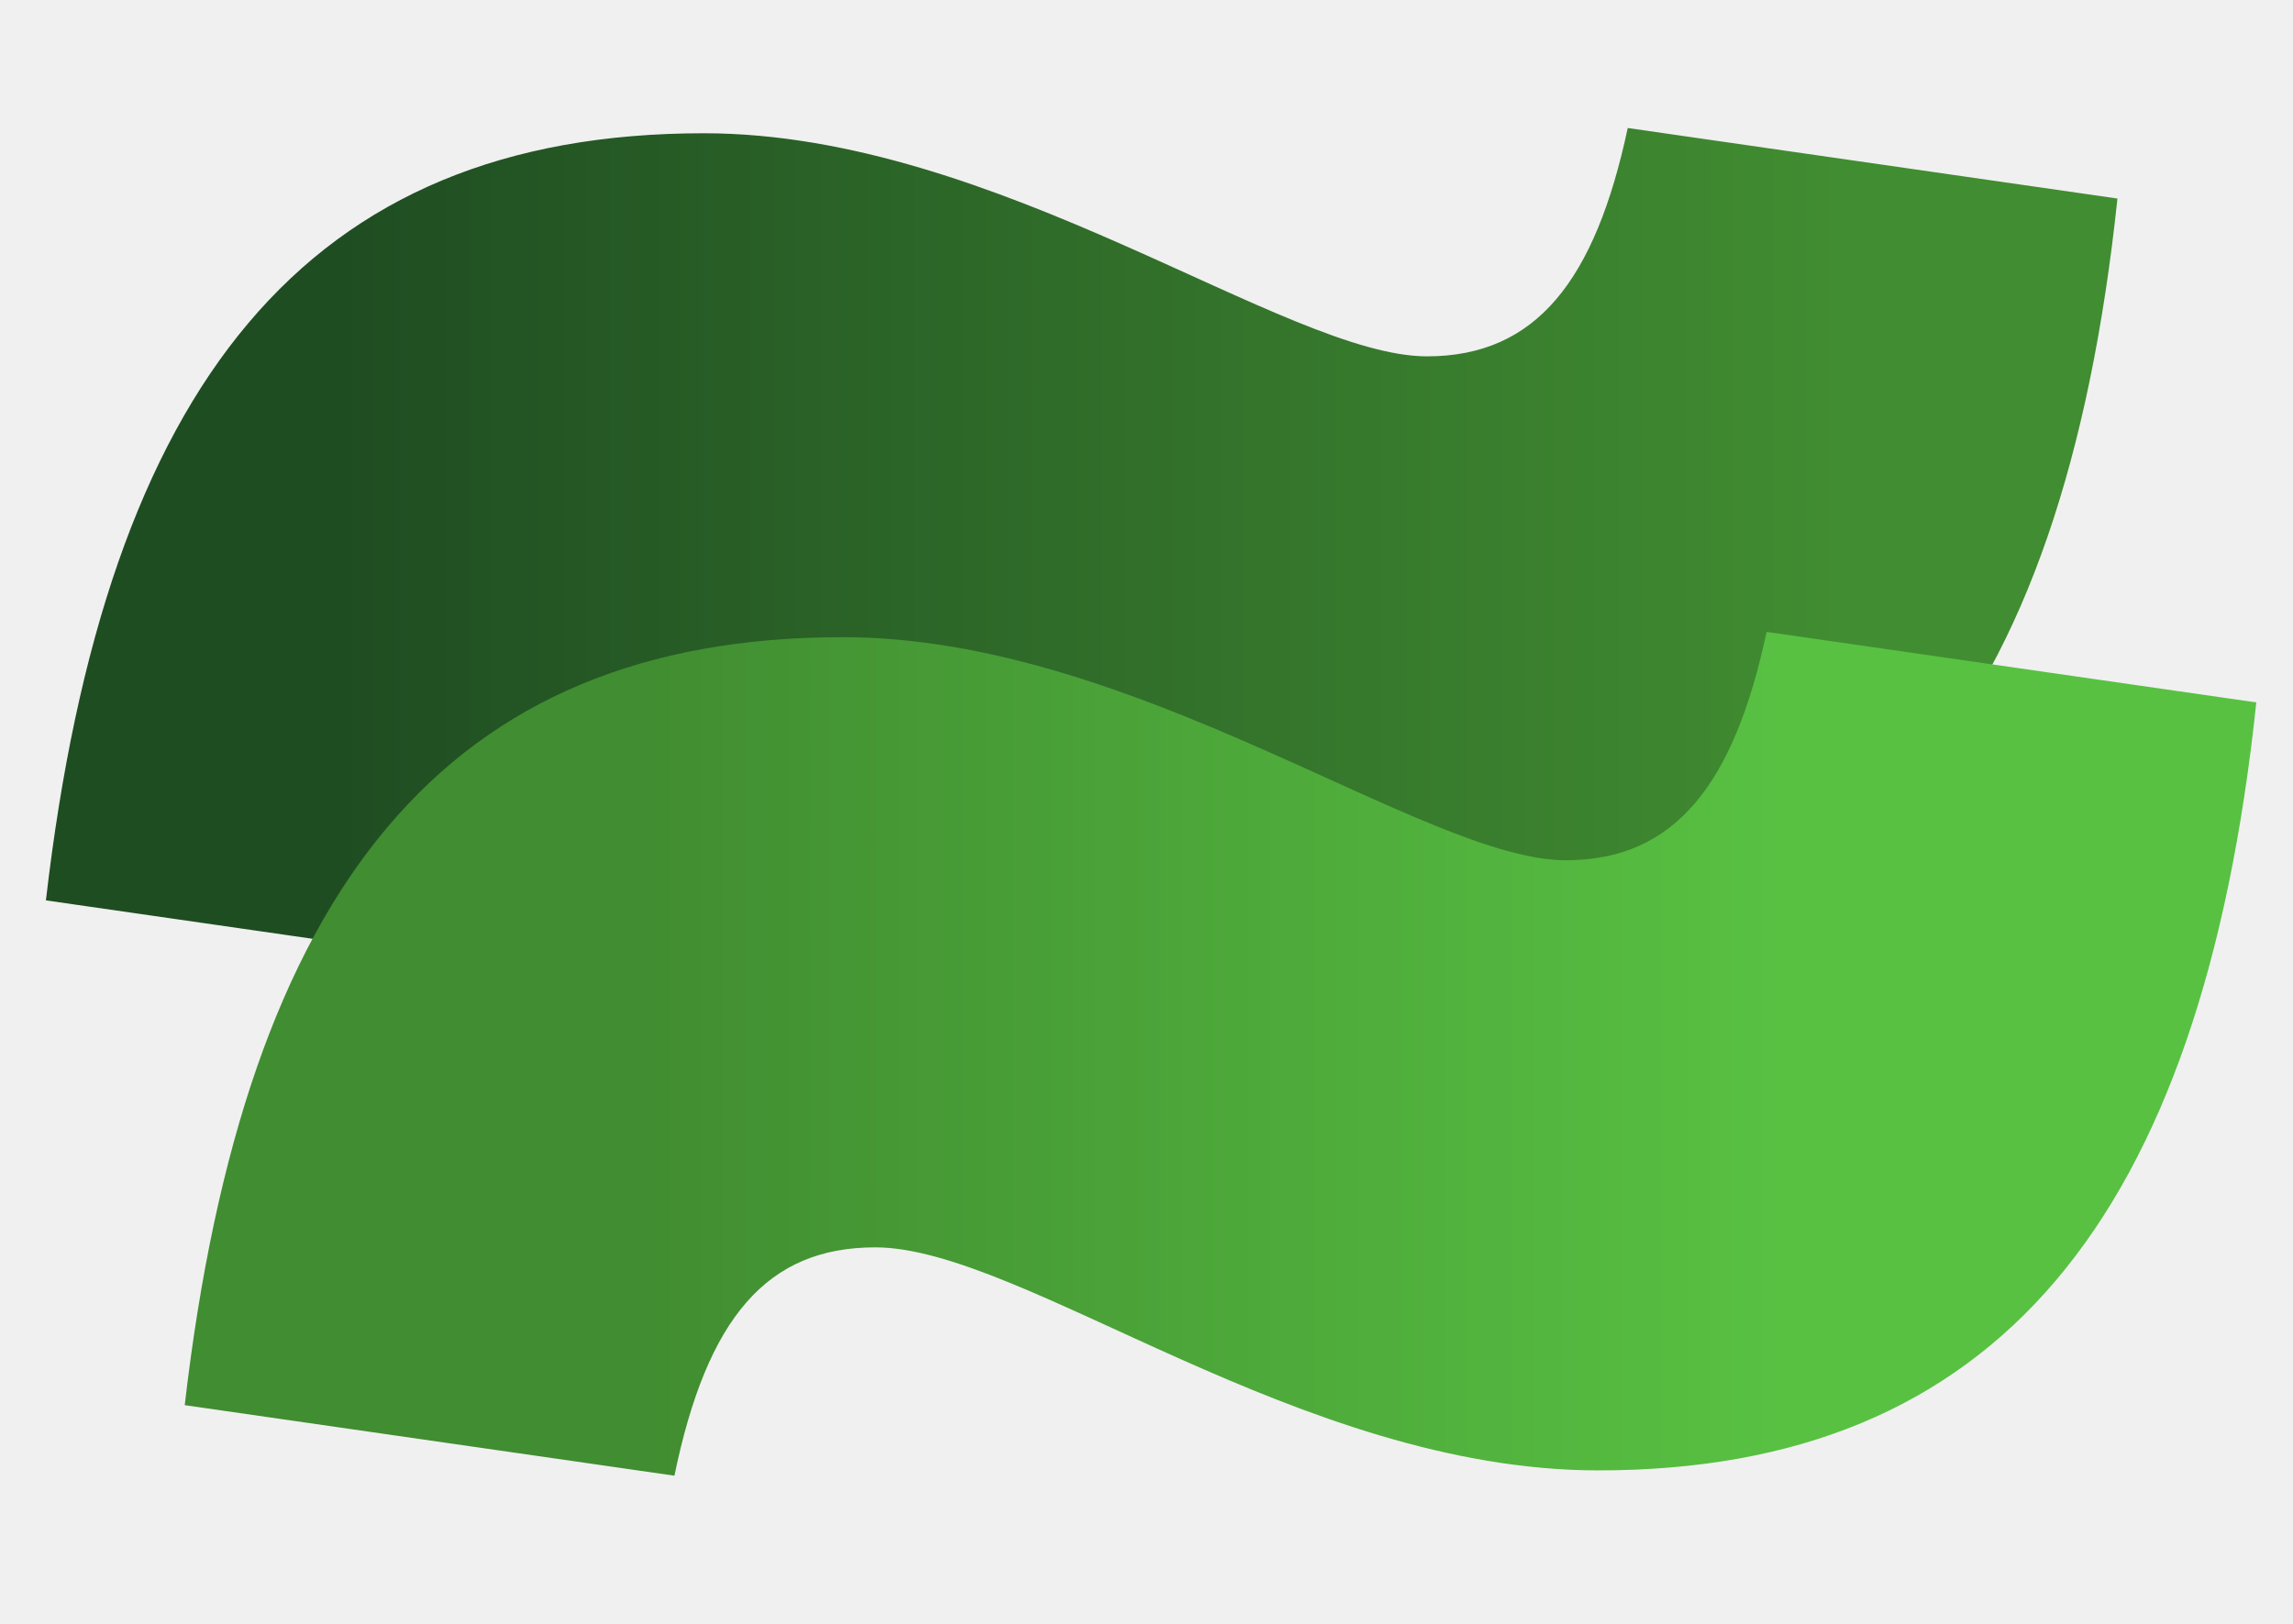
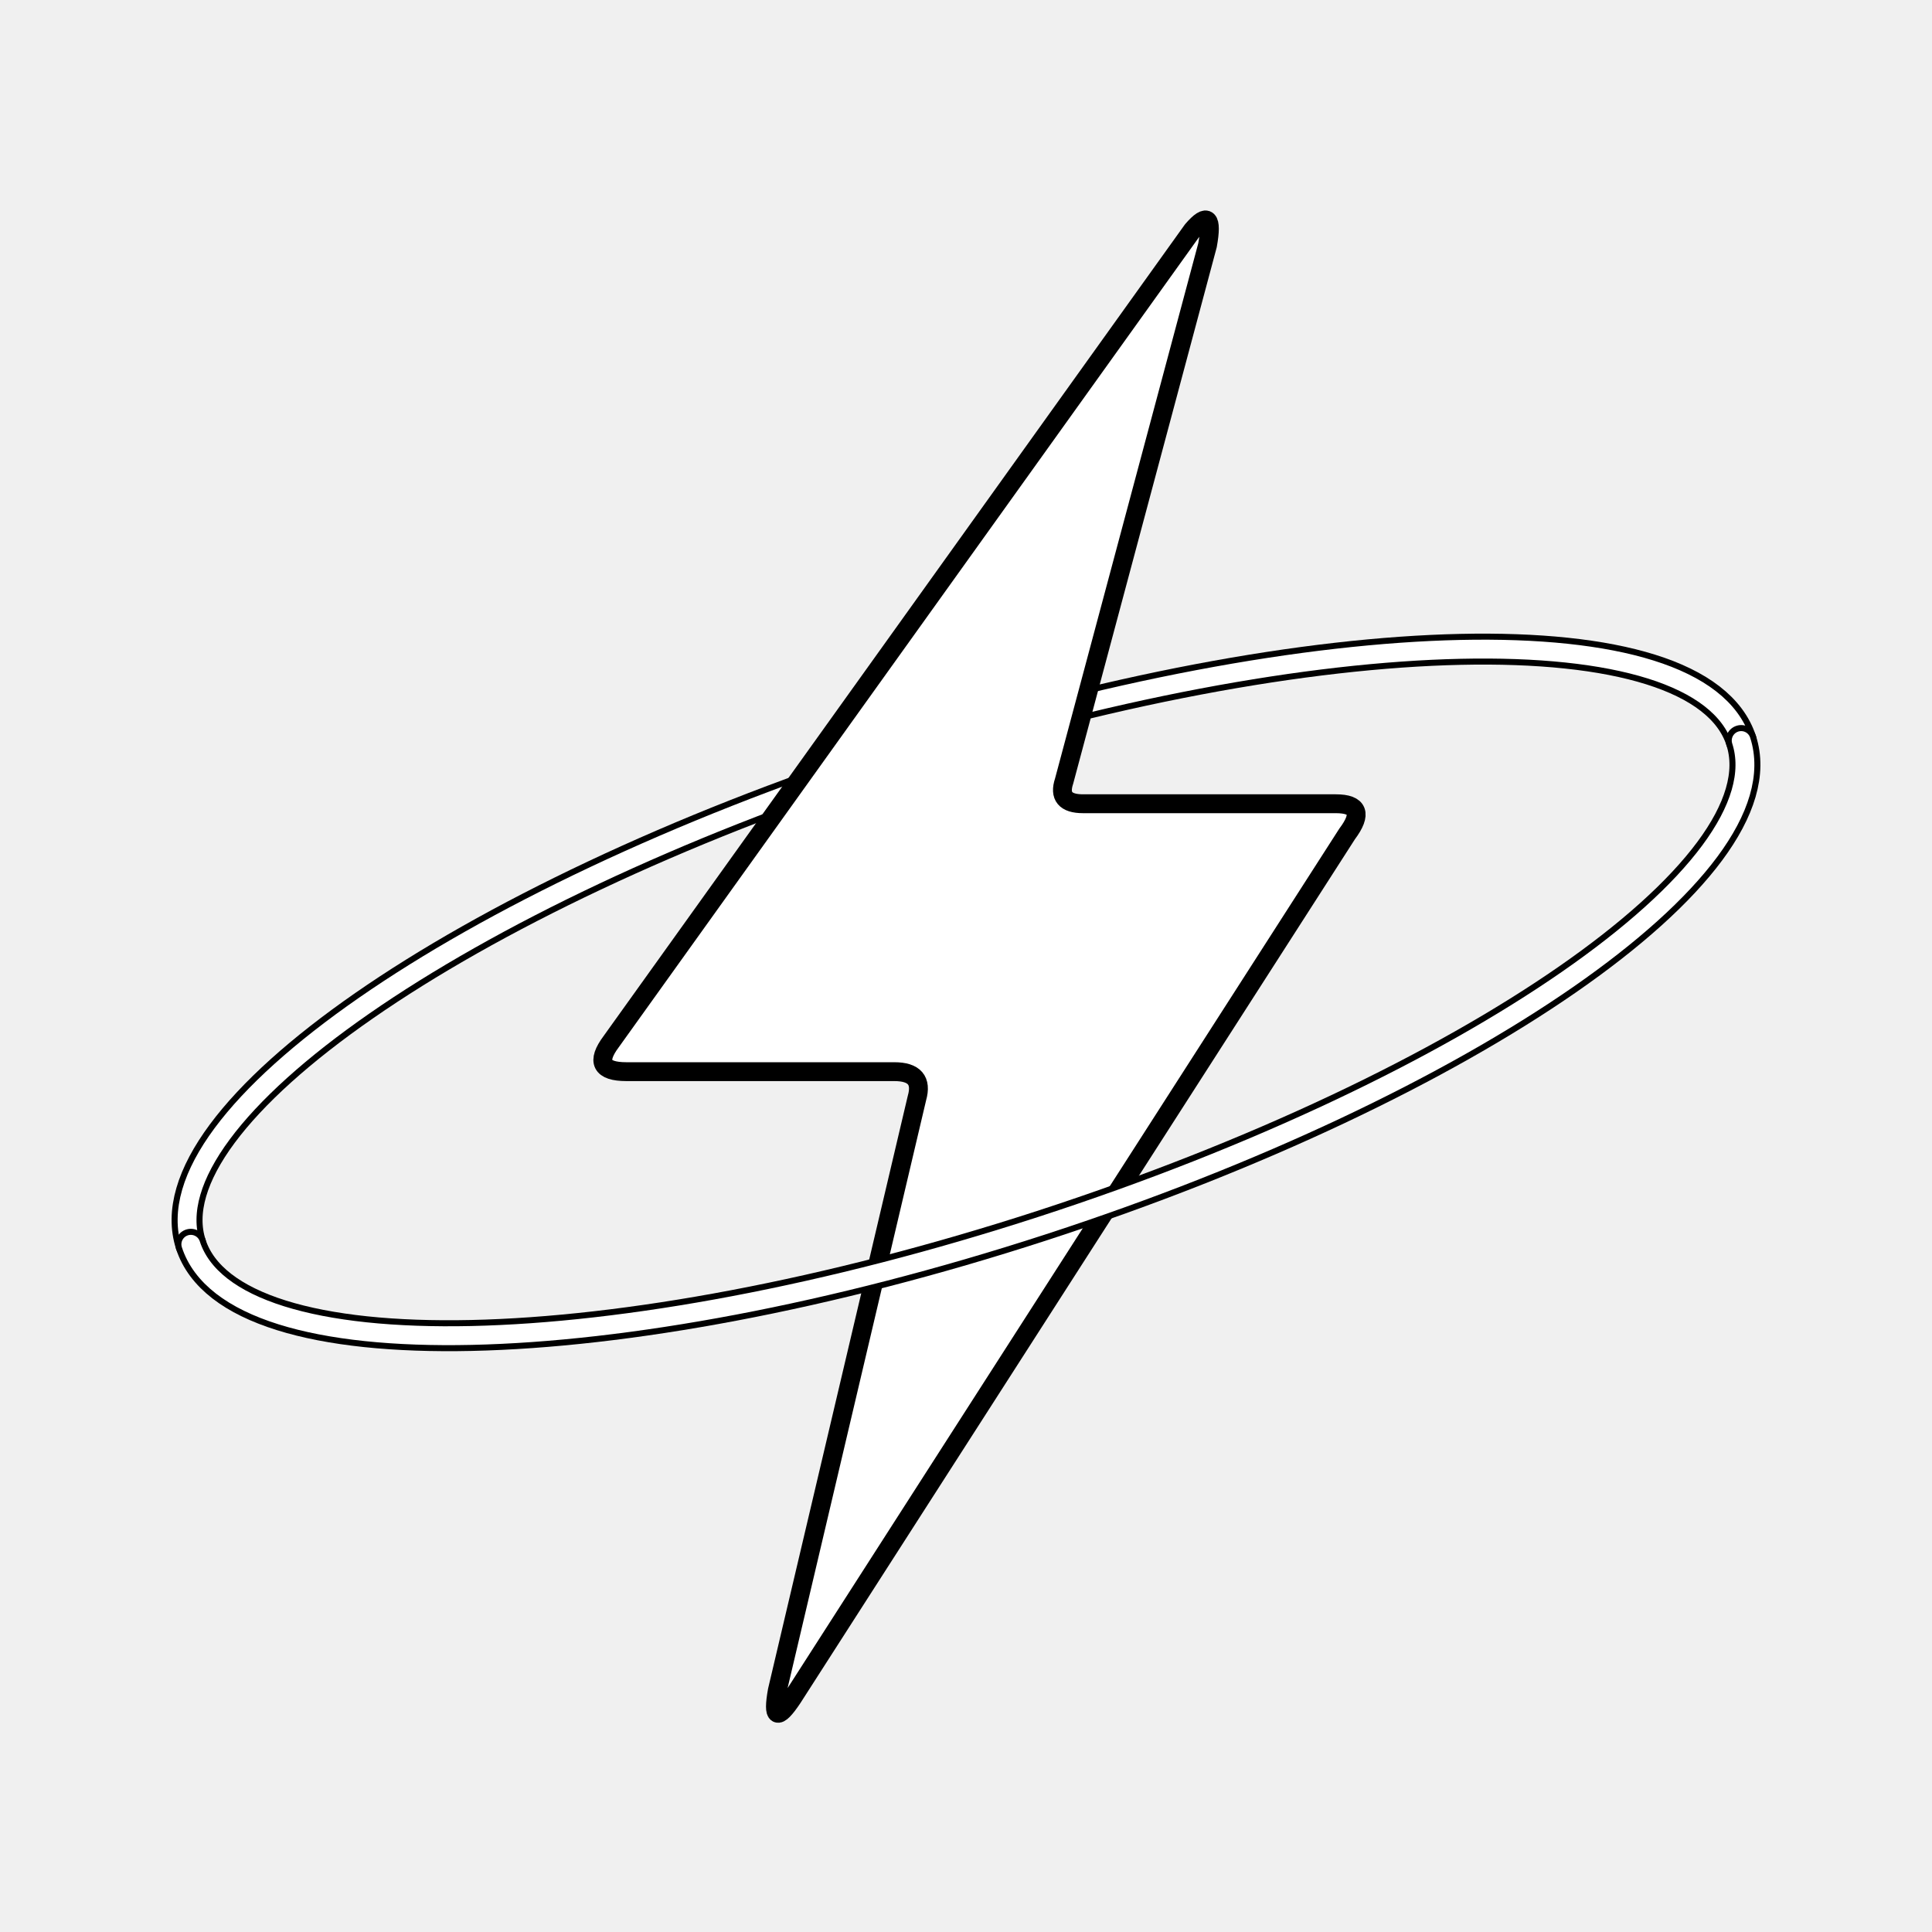
- <svg xmlns="http://www.w3.org/2000/svg" width="48" height="34" viewBox="0 0 48 34" fill="none">
-   <path d="M15.416 15.547C13.148 15.547 11.894 17.024 11.212 20.329L0.961 18.852C2.215 8.034 6.418 2.79 14.734 2.79C20.892 2.79 26.921 7.461 29.871 7.461C32.157 7.461 33.392 5.874 34.074 2.68L44.325 4.157C43.182 14.993 38.868 20.237 30.553 20.237C24.302 20.218 18.495 15.547 15.416 15.547Z" fill="url(#paint0_linear_1073_4777)" />
-   <path d="M18.322 26.117C16.054 26.117 14.8 27.593 14.118 30.898L3.867 29.421C5.121 18.603 9.325 13.341 17.64 13.341C23.779 13.341 29.827 18.012 32.777 18.012C35.063 18.012 36.298 16.424 36.981 13.23L47.232 14.707C46.089 25.544 41.774 30.787 33.459 30.787C27.209 30.787 21.401 26.117 18.322 26.117Z" fill="url(#paint1_linear_1073_4777)" />
-   <defs>
-     <linearGradient id="paint0_linear_1073_4777" x1="0.963" y1="11.506" x2="44.334" y2="11.506" gradientUnits="userSpaceOnUse">
-       <stop offset="0.142" stop-color="#1F4D22" />
-       <stop offset="0.866" stop-color="#418D31" />
-     </linearGradient>
-     <linearGradient id="paint1_linear_1073_4777" x1="3.87" y1="22.072" x2="47.241" y2="22.072" gradientUnits="userSpaceOnUse">
-       <stop offset="0.222" stop-color="#418D31" />
-       <stop offset="0.773" stop-color="#58C142" />
-     </linearGradient>
-   </defs>
+ <svg xmlns="http://www.w3.org/2000/svg" width="48" height="48" viewBox="0 0 512 512" role="img" aria-label="Force Terminal">
+   <path d="M50.57 329.75A216 65 -18 0 1 461.43 196.25" fill="none" stroke="#000000" stroke-width="8.2" stroke-linecap="round" />
+   <path d="M50.57 329.75A216 65 -18 0 1 461.43 196.25" fill="none" stroke="#FFFFFF" stroke-width="5" stroke-linecap="round" />
+   <path d="M316 61Q322 54 320 65L282 207Q280 213 287 213H354Q363 213 357 221L210 450Q204 459 206 448L243 291Q245 284 237 284H166Q156 284 162 276Z" fill="#FFFFFF" stroke="#000000" stroke-width="5" stroke-linejoin="round" />
+   <path d="M461.43 196.25A216 65 -18 0 1 50.57 329.75" fill="none" stroke="#000000" stroke-width="8.2" stroke-linecap="round" />
+   <path d="M461.43 196.25A216 65 -18 0 1 50.57 329.75" fill="none" stroke="#FFFFFF" stroke-width="5" stroke-linecap="round" />
</svg>
